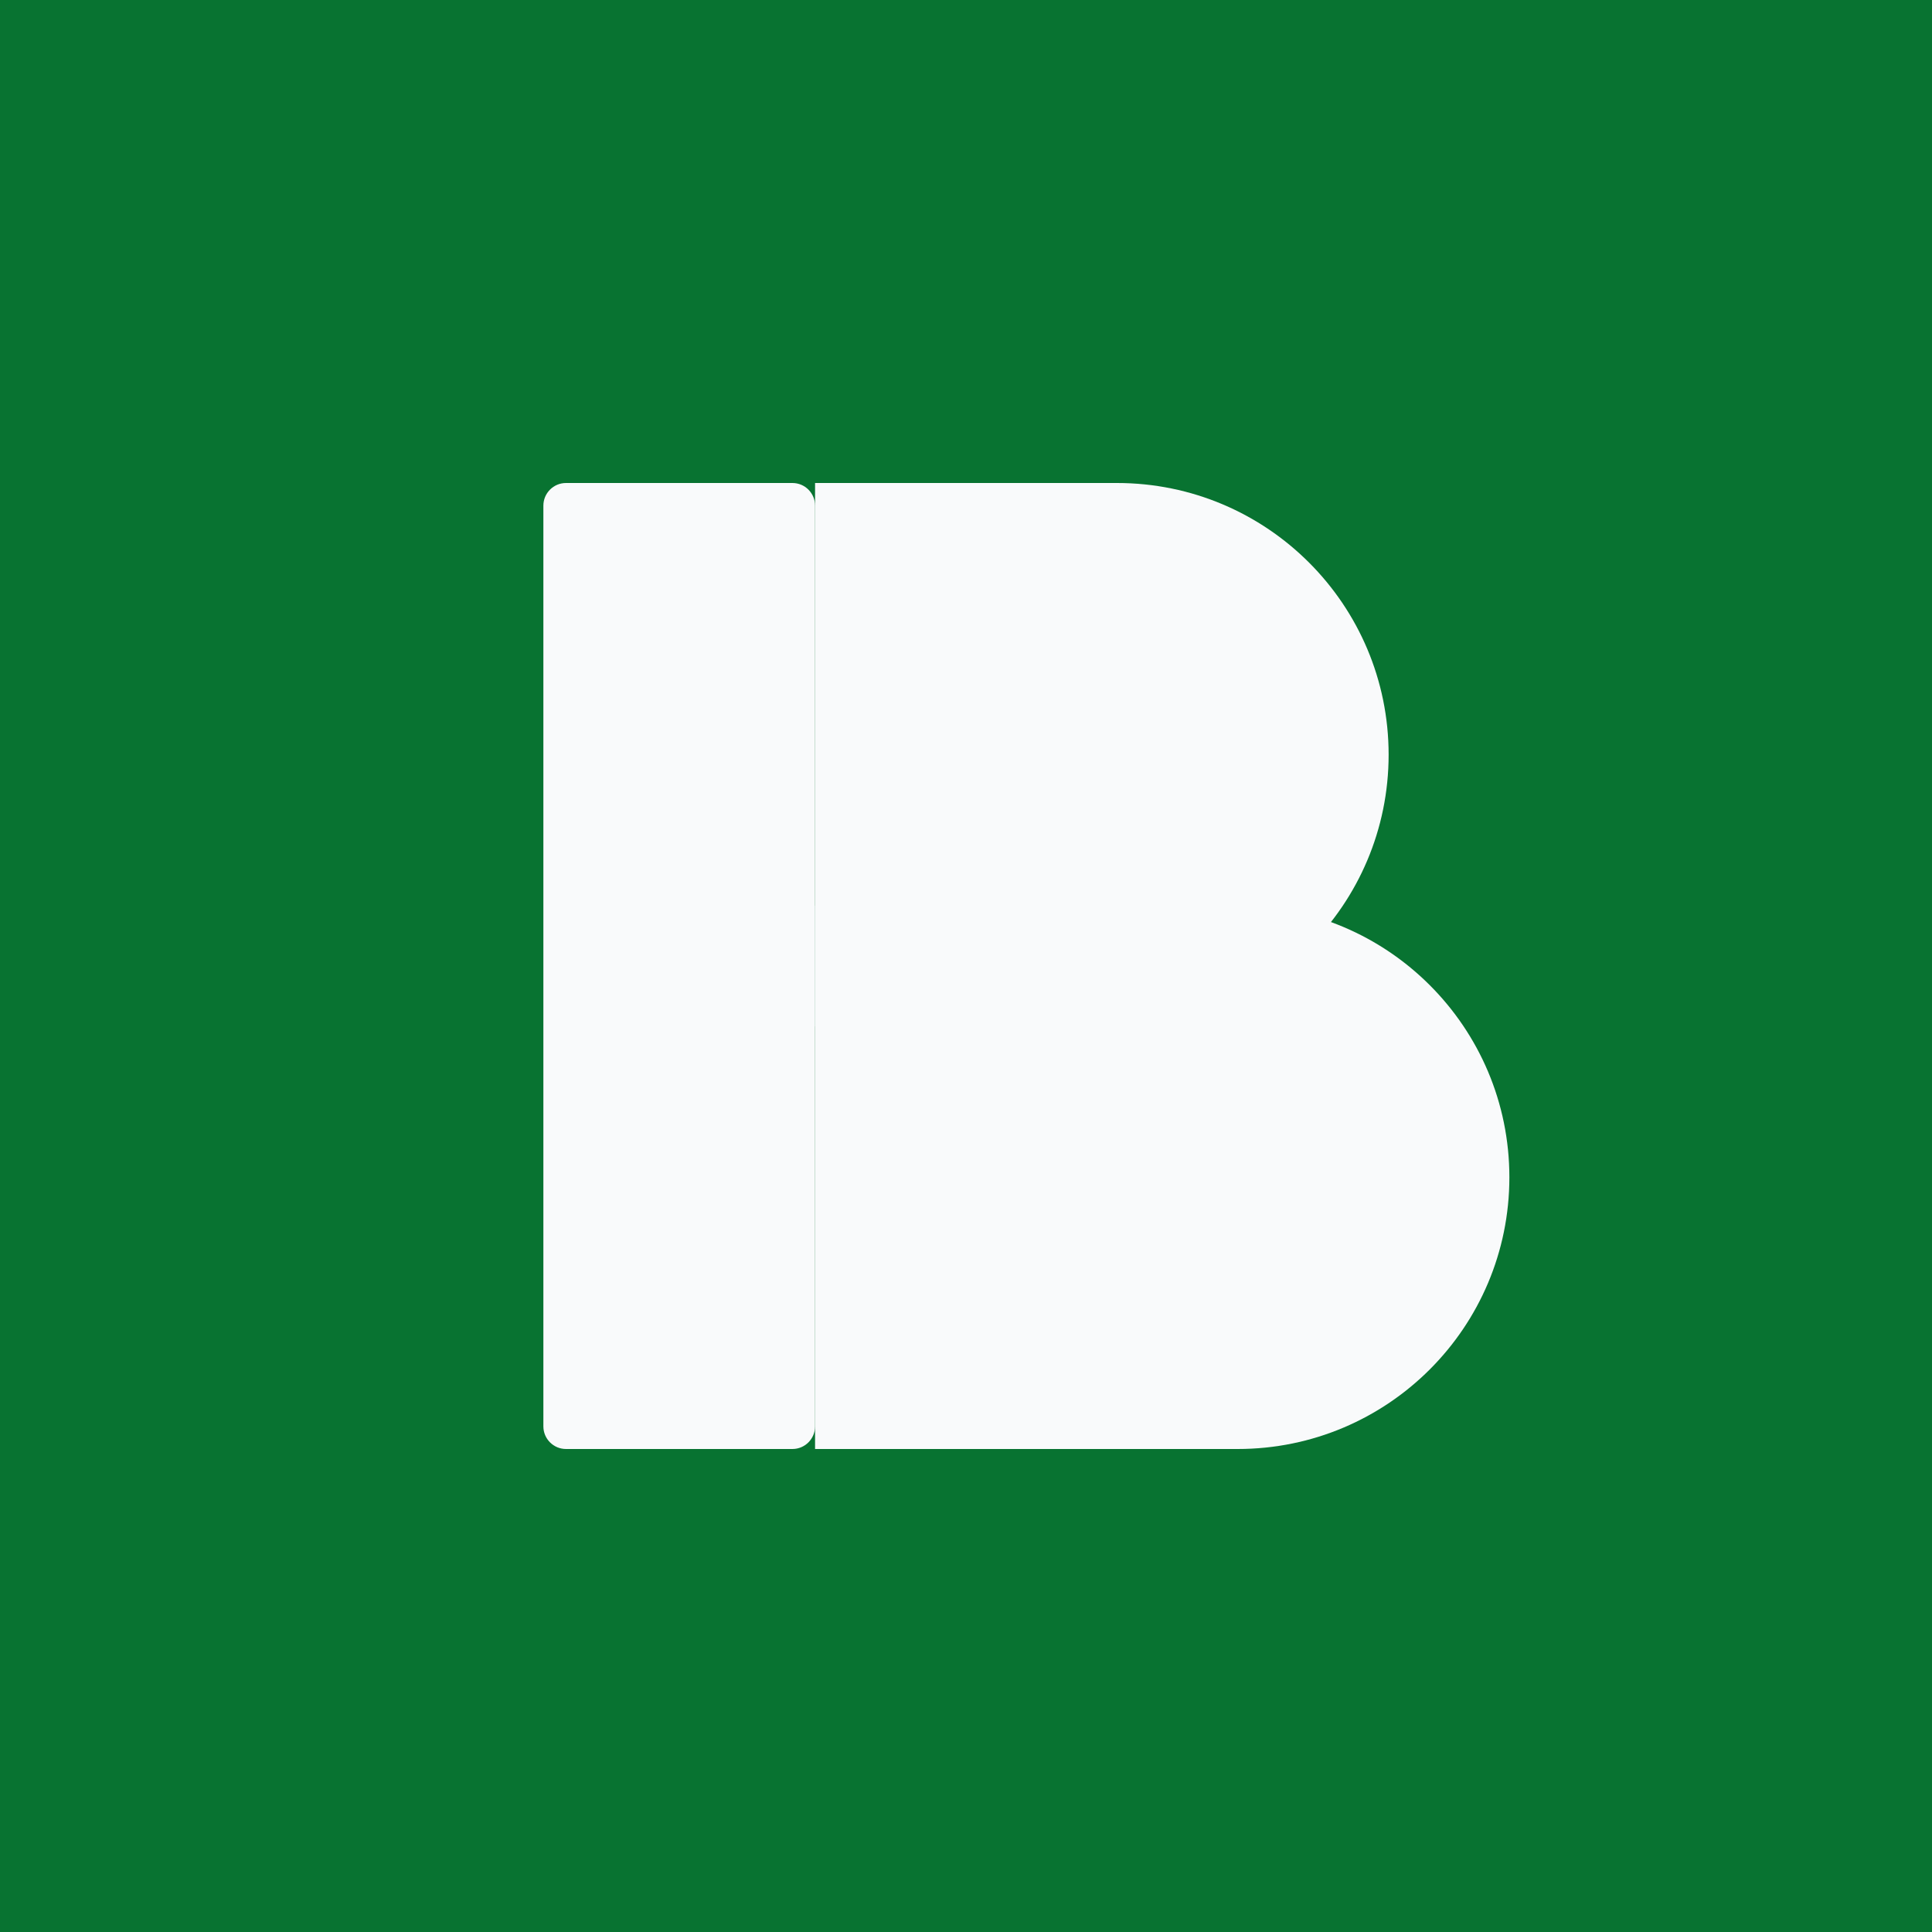
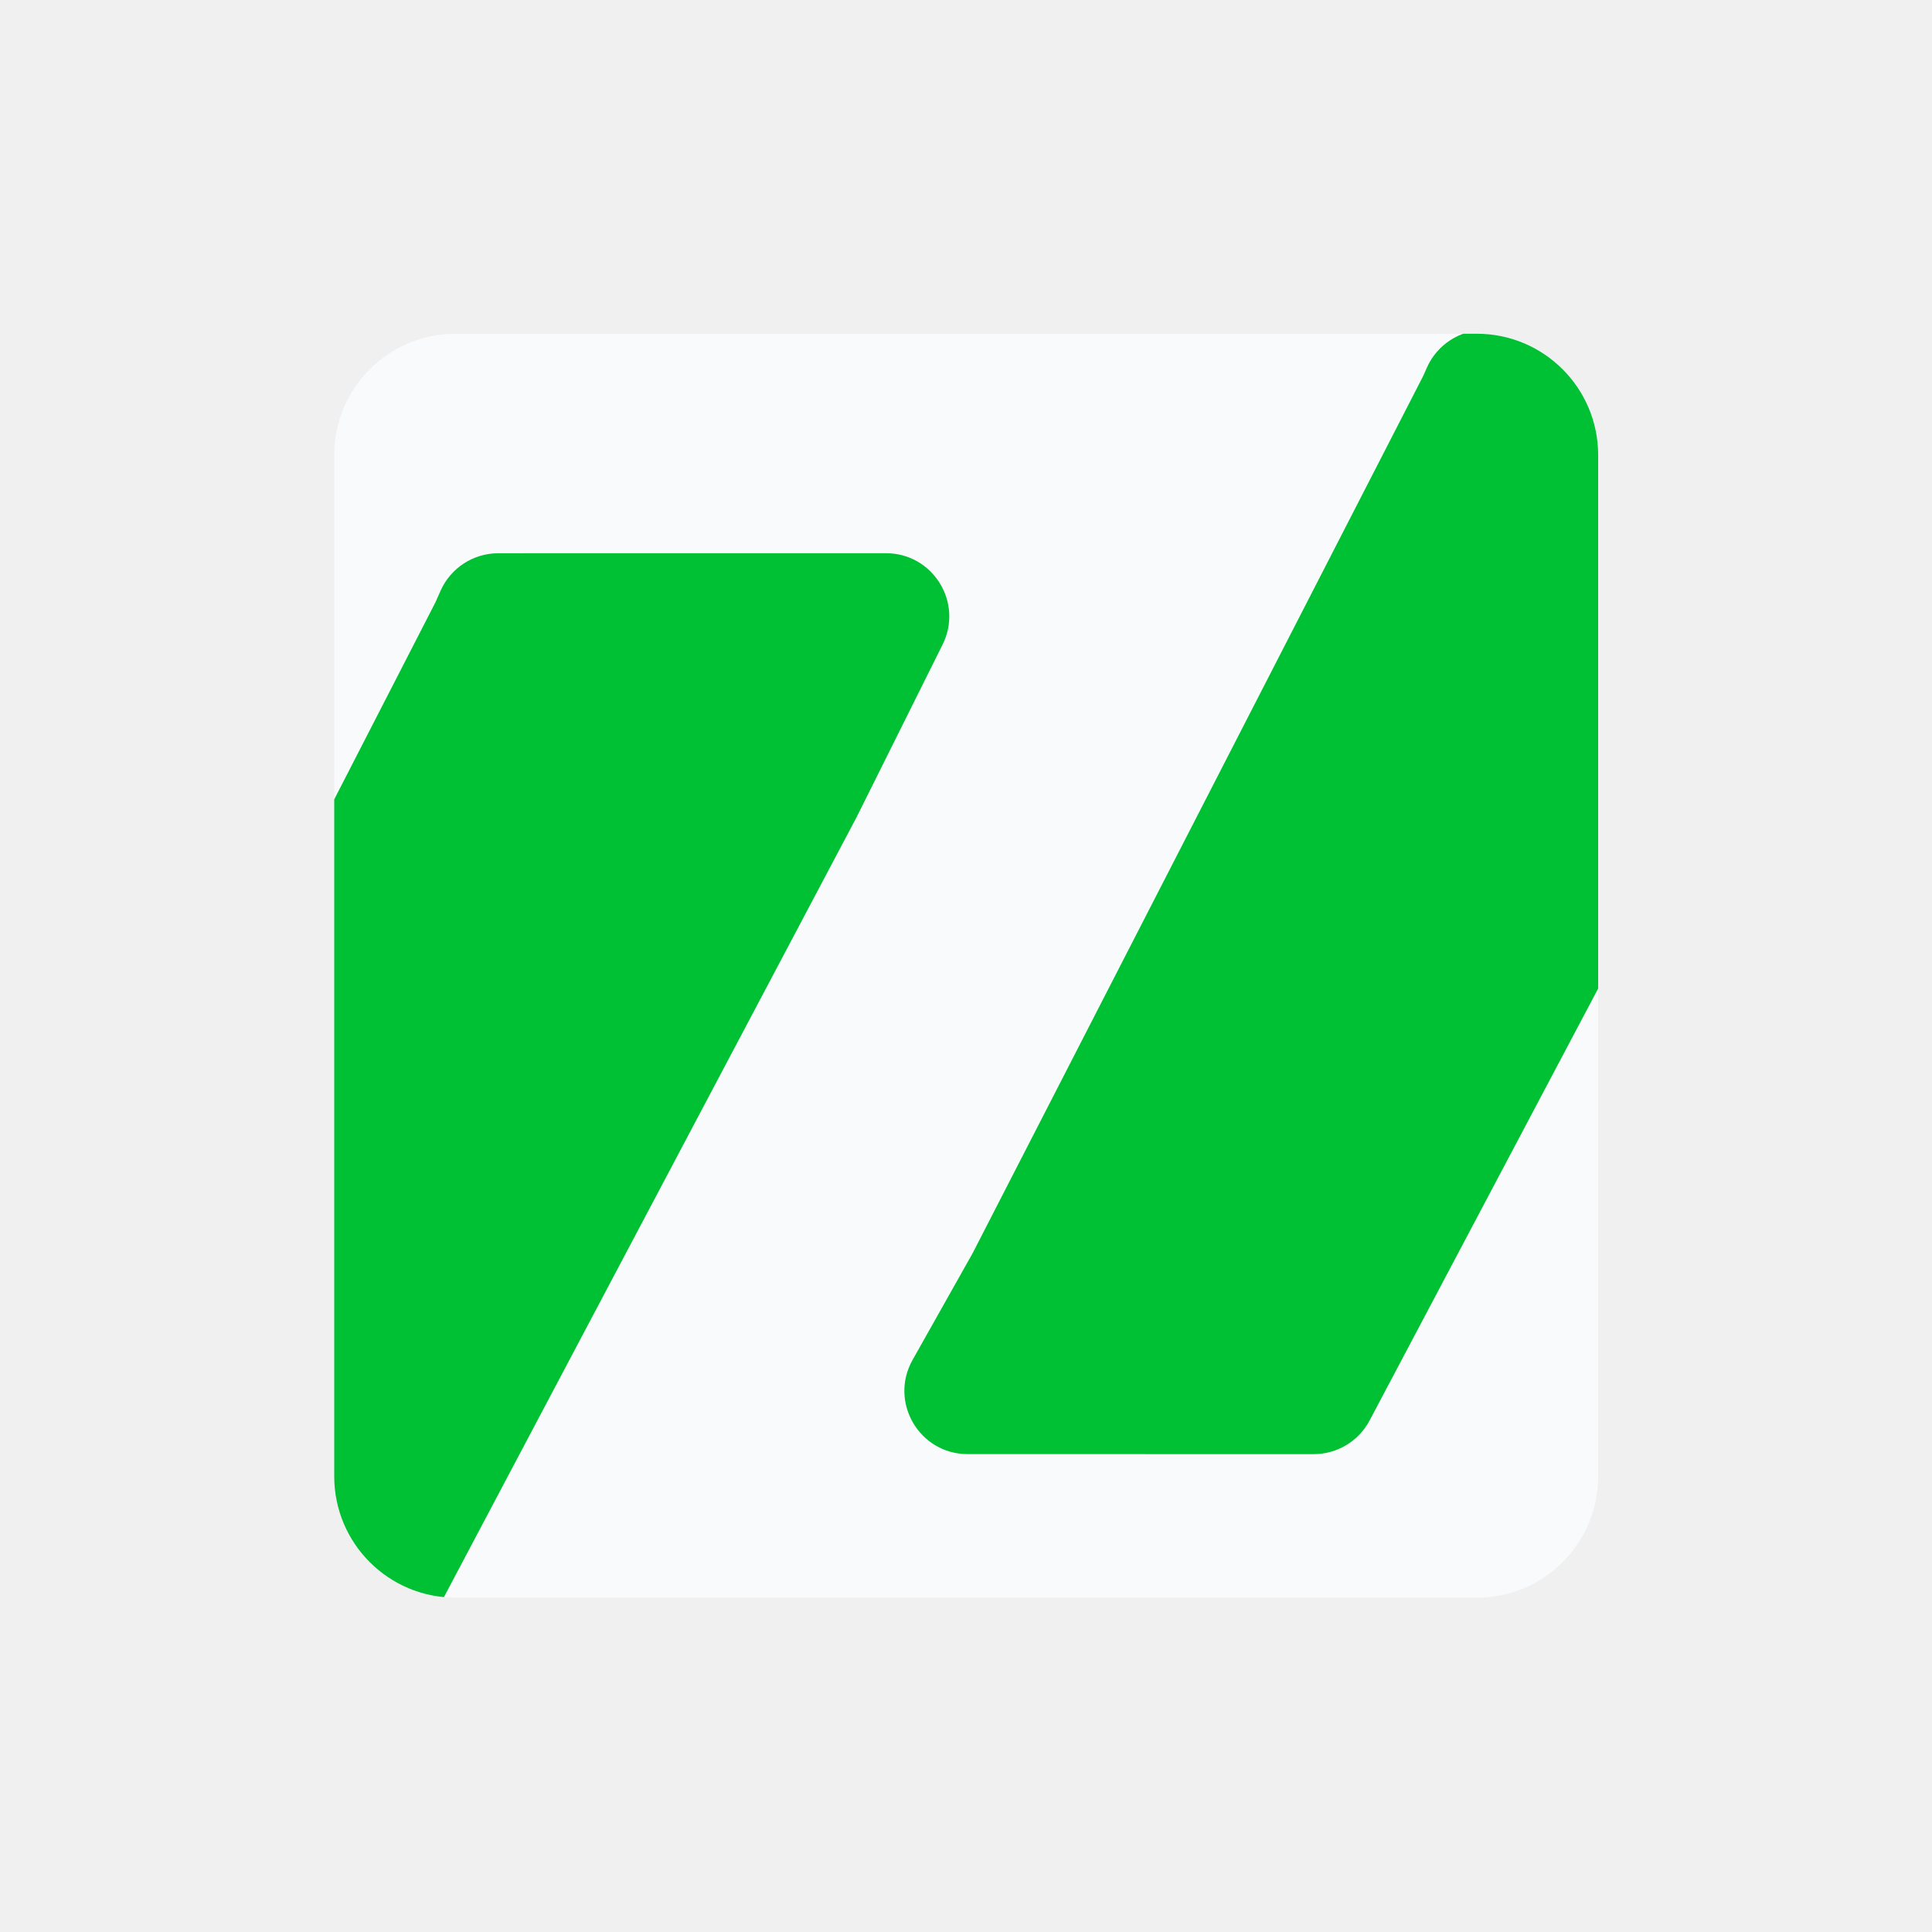
- <svg xmlns="http://www.w3.org/2000/svg" viewBox="0 0 1024 1024" width="1024" height="1024">
-   <rect width="1024" height="1024" fill="#087331" />
-   <g fill="#F9FAFB">
-     <rect x="288" y="256" width="144" height="512" rx="12" />
-     <path d="M432 256 H592 a144 144 0 0 1 0 288 H432 Z" />
-     <path d="M432 480 H656 a144 144 0 0 1 0 288 H432 Z" />
+ <svg xmlns="http://www.w3.org/2000/svg" width="3006" height="3006" viewBox="0 0 3006 3006" fill="none">
+   <g clip-path="url(#clip0_1182_996)">
+     <rect x="520.012" y="519.258" width="1966.57" height="1966.57" rx="188.791" fill="#F9FAFB" />
+     <path d="M2130.94 2210.16C2113.9 2242.36 2080.45 2262.5 2044.02 2262.5L1505.56 2262.45C1430.35 2262.45 1382.99 2181.44 1419.88 2115.9L1513.08 1950.3L2214.45 584.795L2220.11 571.992C2235.86 536.409 2271.11 513.46 2310.02 513.457L2858.02 513.42C2931.07 513.415 2978.62 590.233 2946.04 655.607L2825.66 897.157L2130.94 2210.16Z" fill="#00C033" />
+     <path d="M585.973 2682.87C568.934 2715.08 535.485 2735.22 499.052 2735.22L-94.301 2735.16C-169.513 2735.16 -216.871 2654.15 -179.981 2588.61L-74.184 2400.64L677.454 937.252L685.383 919.336C701.131 883.753 736.381 860.804 775.293 860.801L1378.55 860.76C1451.59 860.755 1499.14 937.573 1466.56 1002.95L1332.47 1272L585.973 2682.87Z" fill="#00C033" />
  </g>
+   <defs>
+     <clipPath id="clip0_1182_996">
+       <rect x="520.012" y="519.258" width="1966.57" height="1966.57" rx="188.791" fill="white" />
+     </clipPath>
+   </defs>
</svg>
